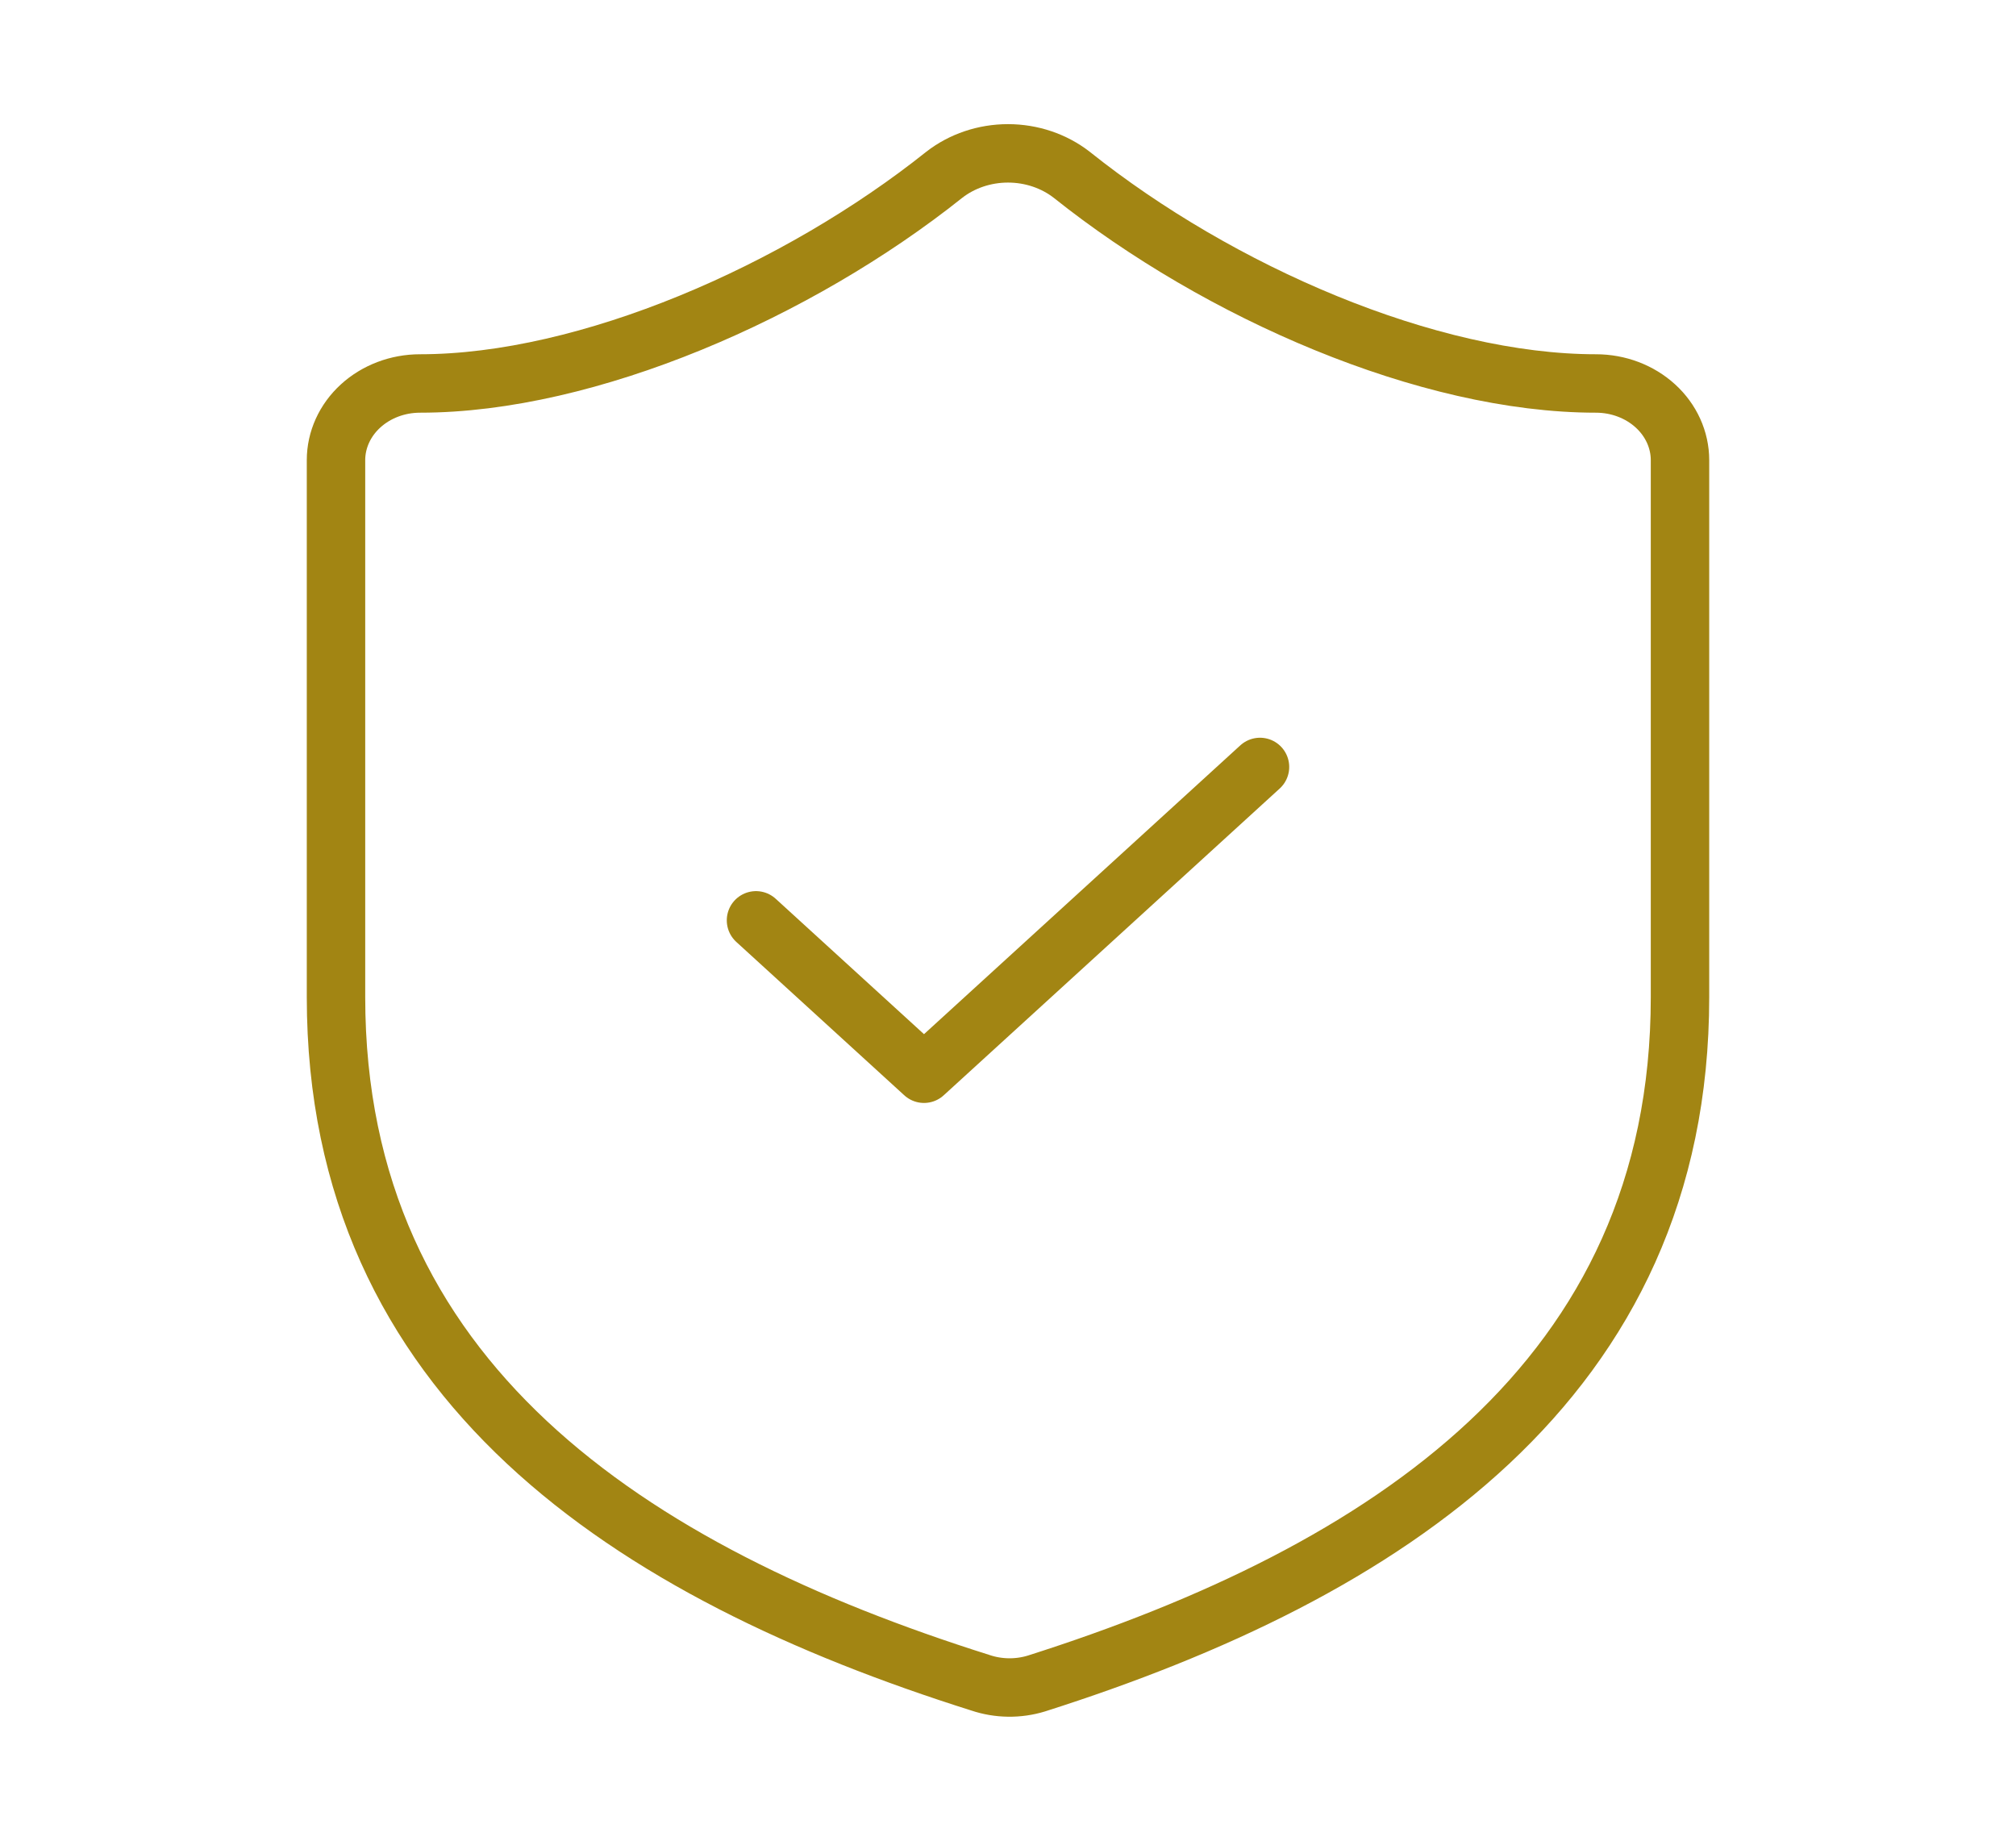
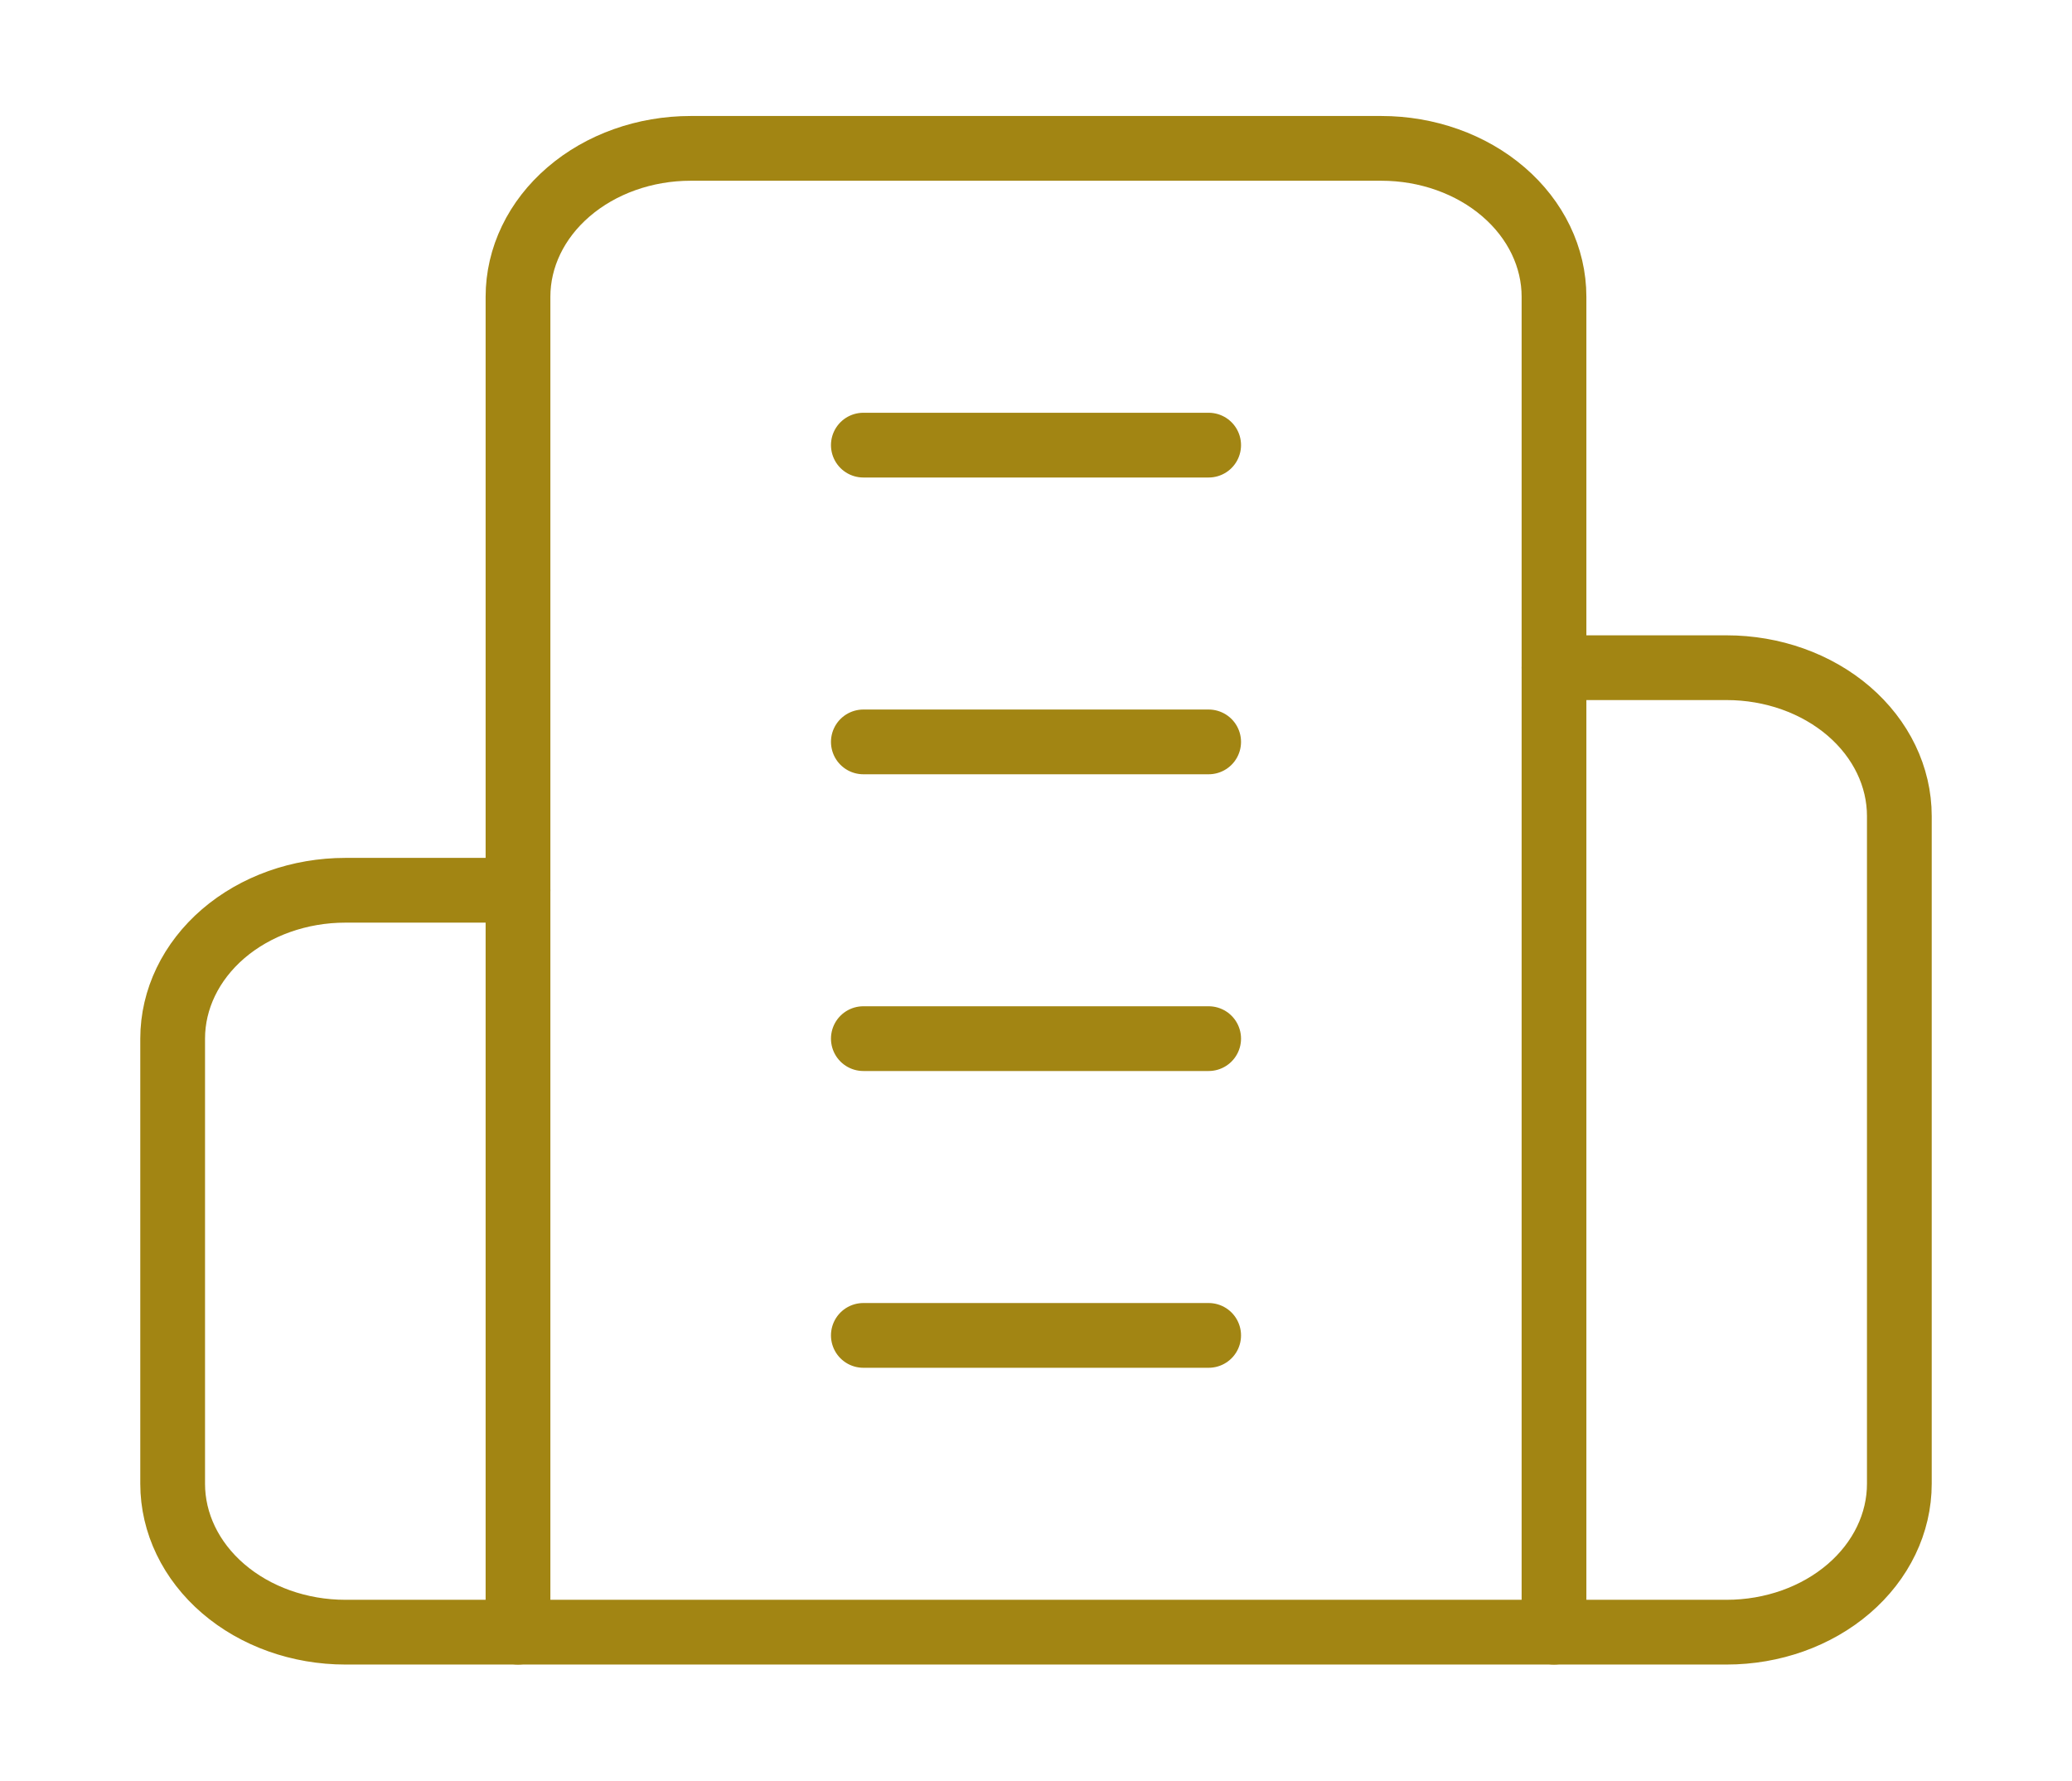
- <svg xmlns="http://www.w3.org/2000/svg" width="69" height="63" viewBox="0 0 69 63" fill="none">
-   <path d="M57.5 34.125C57.5 47.25 47.438 53.812 35.477 57.619C34.851 57.812 34.171 57.803 33.551 57.593C21.562 53.812 11.5 47.25 11.5 34.125V15.75C11.5 15.054 11.803 14.386 12.342 13.894C12.881 13.402 13.613 13.125 14.375 13.125C20.125 13.125 27.312 9.975 32.315 5.985C32.924 5.51 33.699 5.249 34.5 5.249C35.301 5.249 36.076 5.51 36.685 5.985C41.716 10.001 48.875 13.125 54.625 13.125C55.388 13.125 56.119 13.402 56.658 13.894C57.197 14.386 57.5 15.054 57.5 15.75V34.125Z" stroke="#A28513" stroke-width="2" stroke-linecap="round" stroke-linejoin="round" />
-   <path d="M25.875 31.5L31.625 36.75L43.125 26.25" stroke="#A28513" stroke-width="2" stroke-linecap="round" stroke-linejoin="round" />
+ <svg xmlns="http://www.w3.org/2000/svg" width="64" height="55" viewBox="0 0 64 55" fill="none">
+   <path d="M16 50.417V9.167C16 7.951 16.562 6.785 17.562 5.926C18.562 5.066 19.919 4.583 21.333 4.583H42.667C44.081 4.583 45.438 5.066 46.438 5.926C47.438 6.785 48 7.951 48 9.167V50.417H16Z" stroke="#A28513" stroke-width="2" stroke-linecap="round" stroke-linejoin="round" />
+   <path d="M16 27.5H10.667C9.252 27.5 7.896 27.983 6.895 28.842C5.895 29.702 5.333 30.868 5.333 32.083V45.833C5.333 47.049 5.895 48.215 6.895 49.074C7.896 49.934 9.252 50.417 10.667 50.417H16" stroke="#A28513" stroke-width="2" stroke-linecap="round" stroke-linejoin="round" />
+   <path d="M48 20.625H53.333C54.748 20.625 56.104 21.108 57.105 21.967C58.105 22.827 58.667 23.993 58.667 25.208V45.833C58.667 47.049 58.105 48.215 57.105 49.074C56.104 49.934 54.748 50.417 53.333 50.417H48" stroke="#A28513" stroke-width="2" stroke-linecap="round" stroke-linejoin="round" />
+   <path d="M26.667 13.75H37.333" stroke="#A28513" stroke-width="2" stroke-linecap="round" stroke-linejoin="round" />
+   <path d="M26.667 22.917H37.333" stroke="#A28513" stroke-width="2" stroke-linecap="round" stroke-linejoin="round" />
+   <path d="M26.667 32.083H37.333" stroke="#A28513" stroke-width="2" stroke-linecap="round" stroke-linejoin="round" />
+   <path d="M26.667 41.25H37.333" stroke="#A28513" stroke-width="2" stroke-linecap="round" stroke-linejoin="round" />
</svg>
